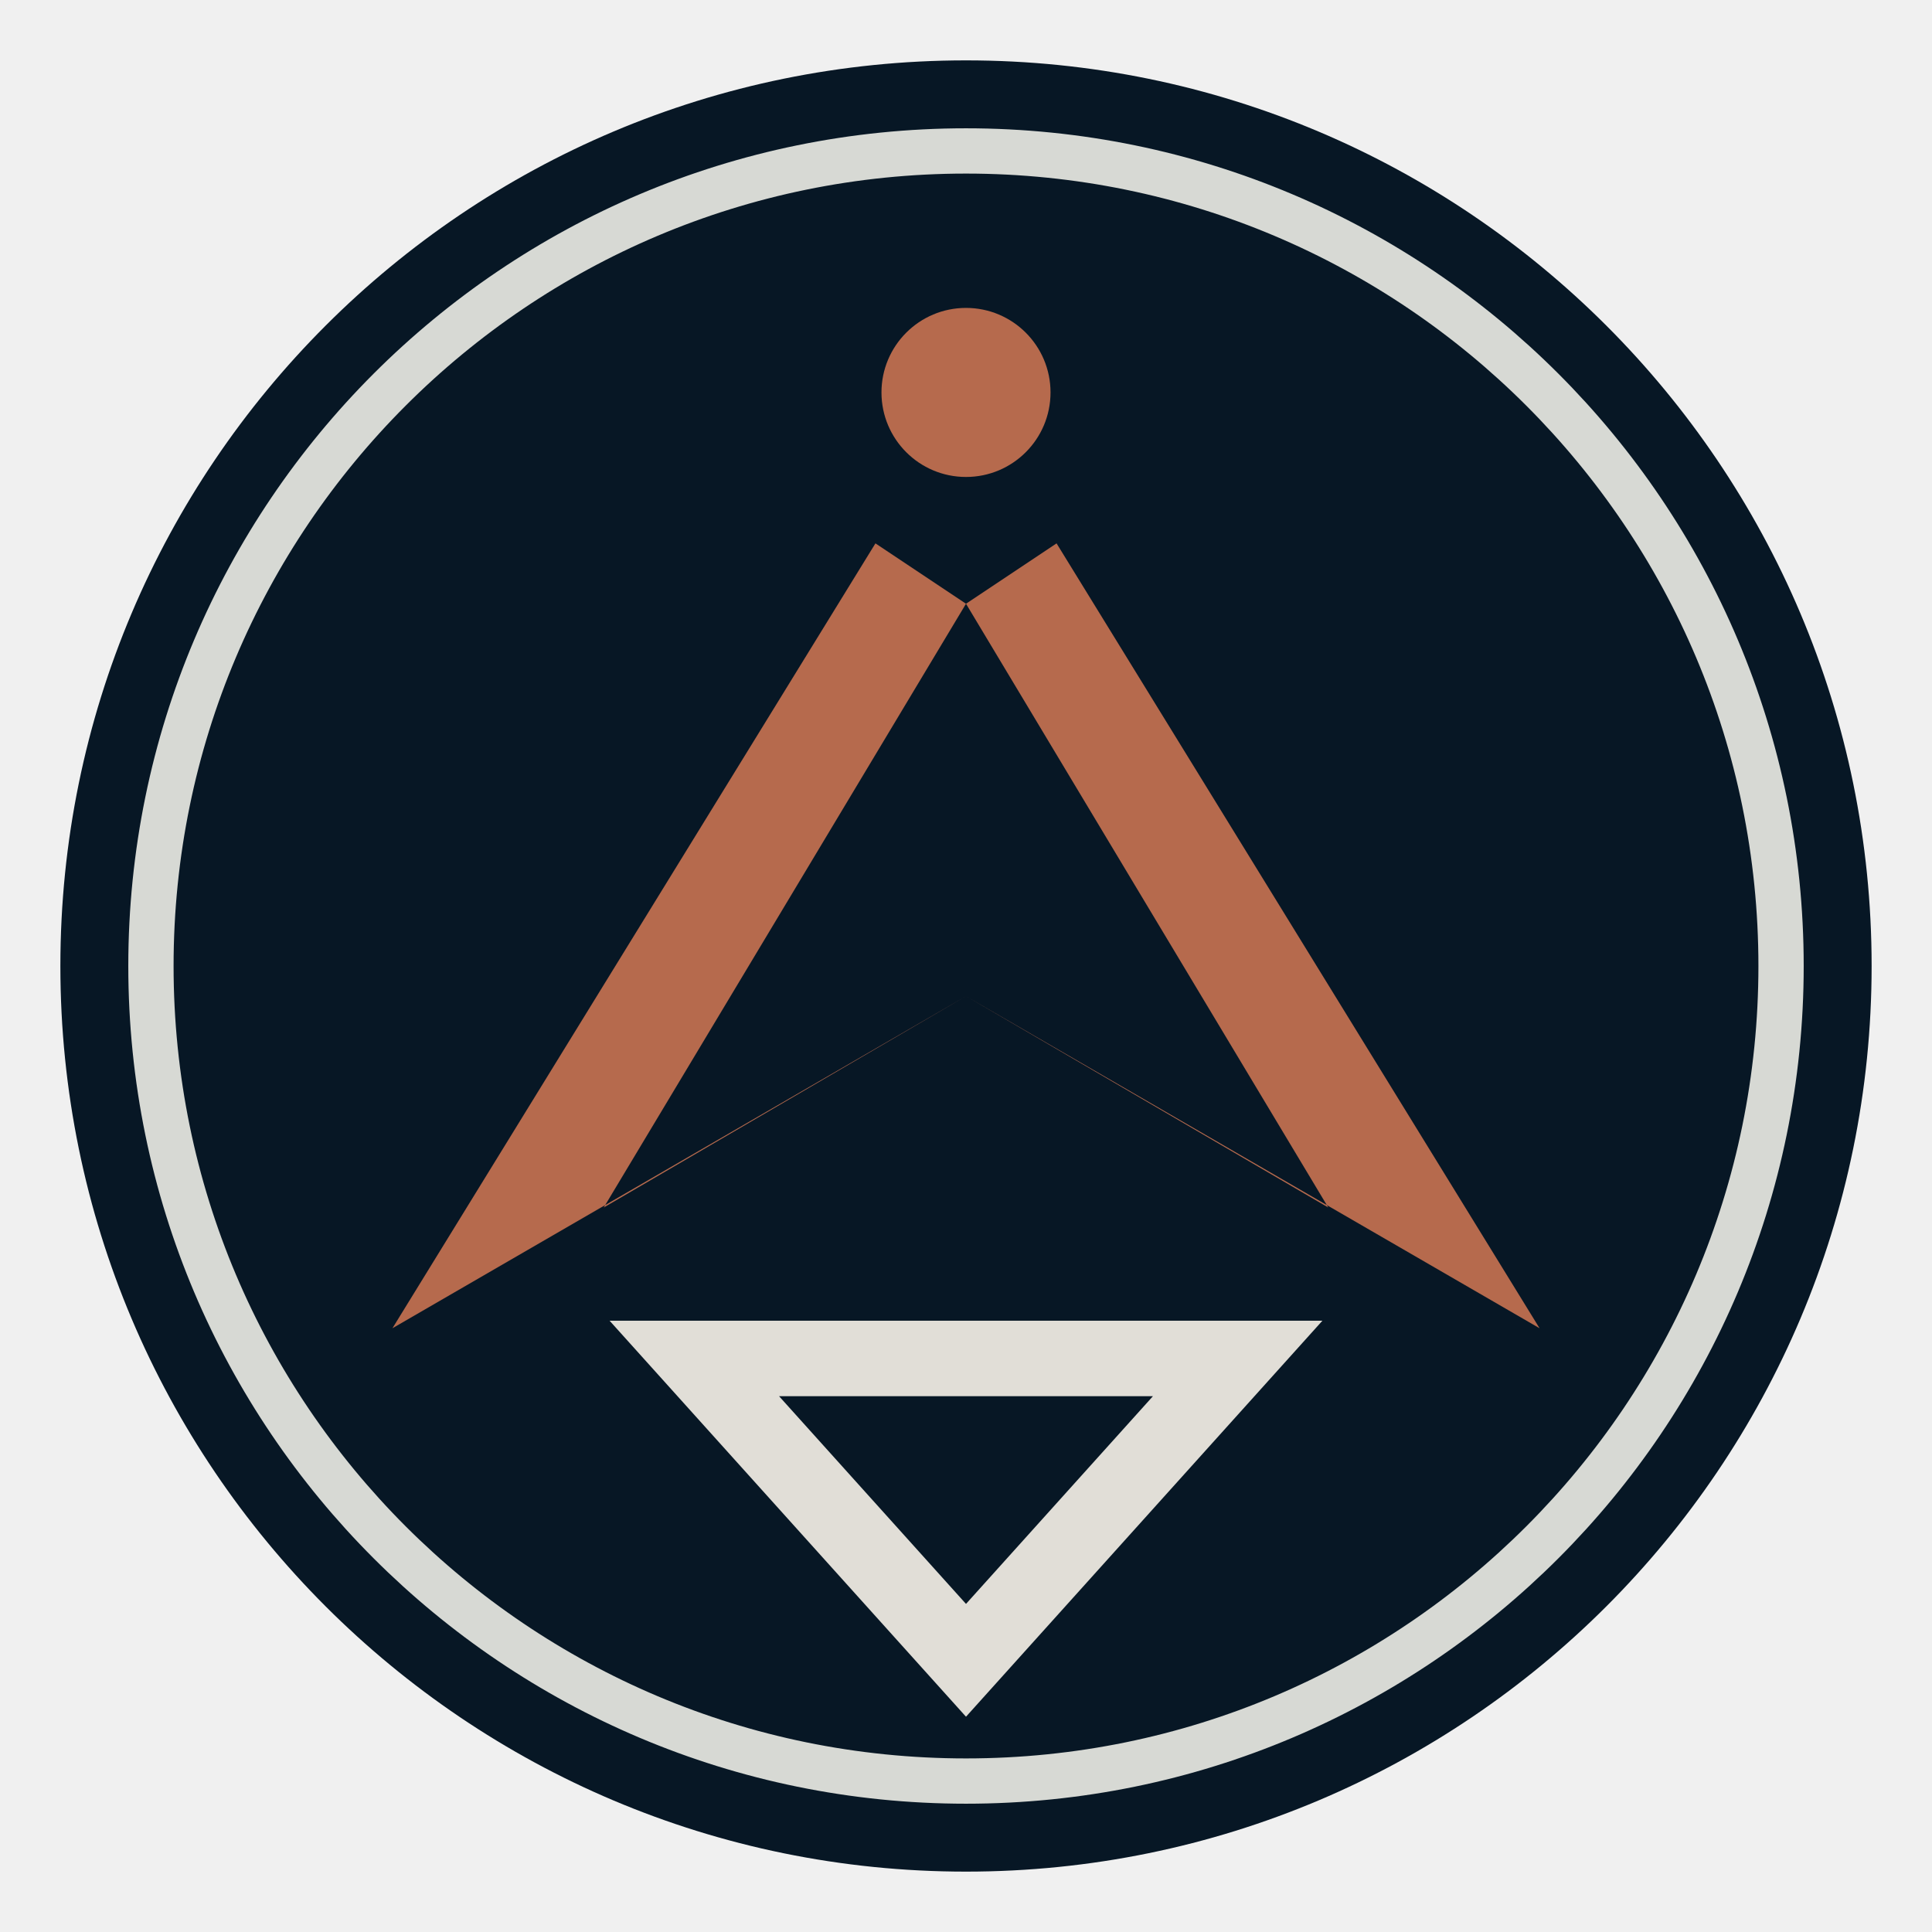
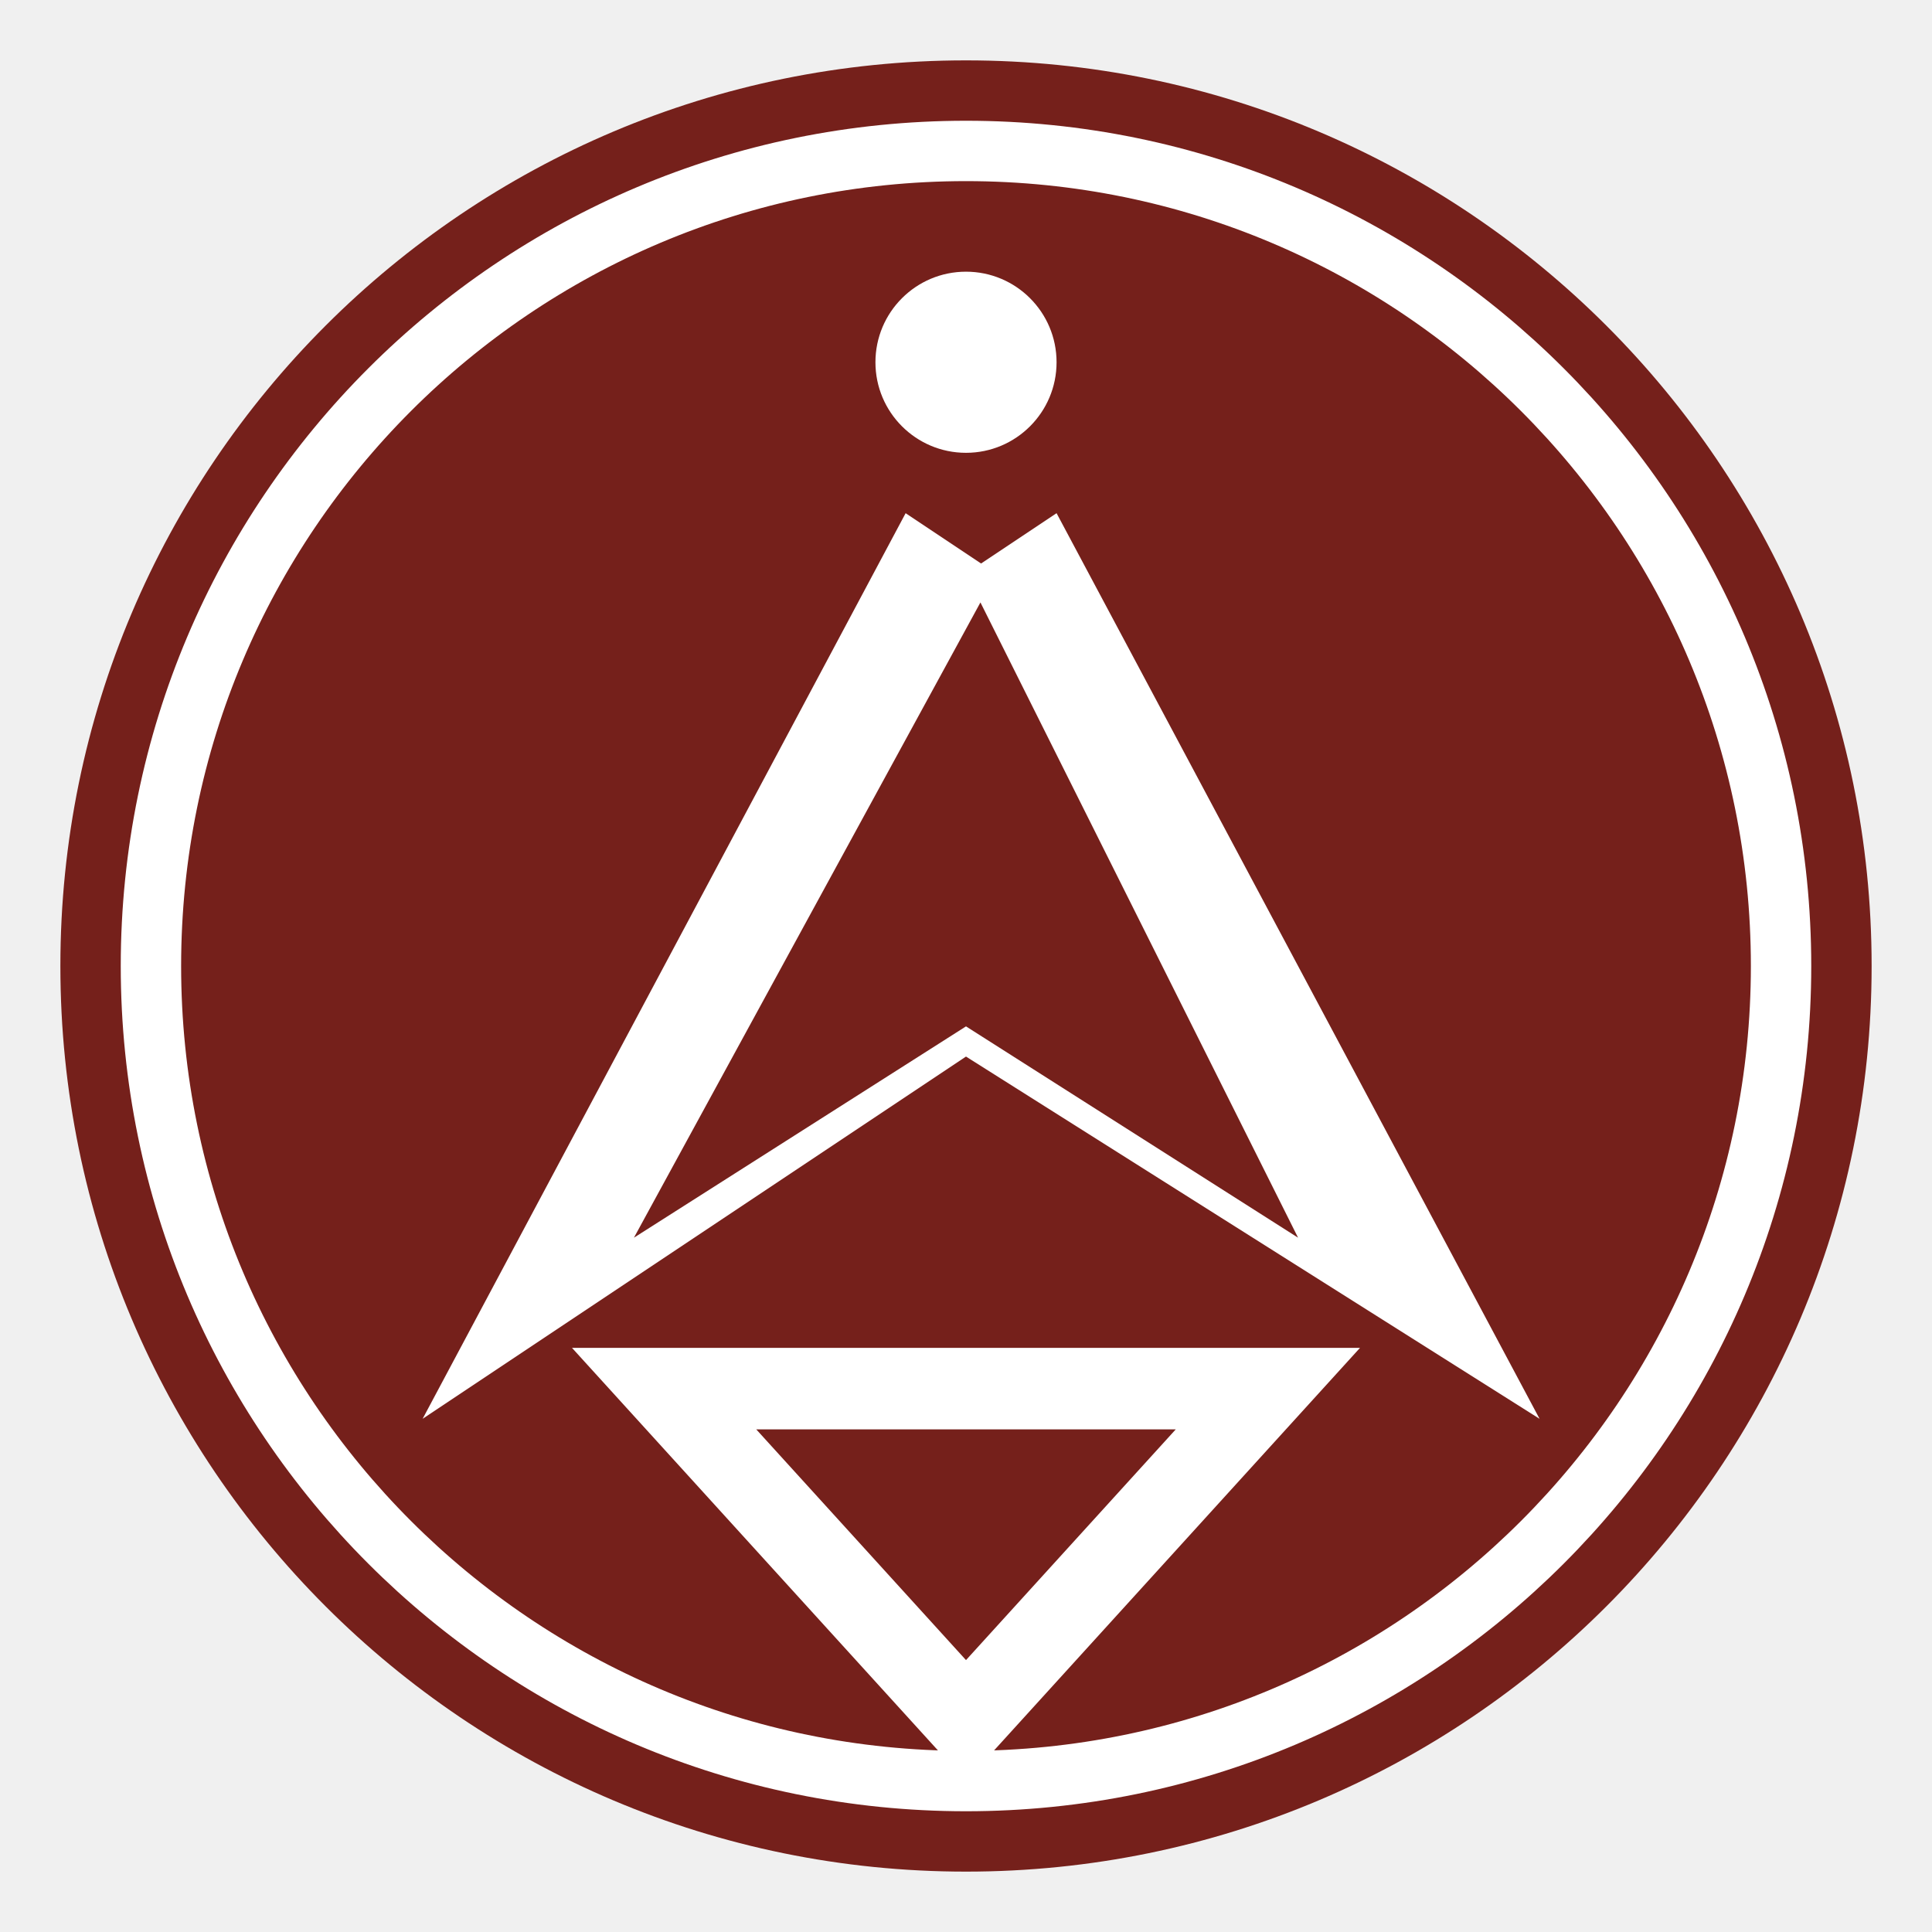
<svg xmlns="http://www.w3.org/2000/svg" viewBox="0 0 64 64">
-   <circle cx="32" cy="32" r="30" fill="#071725" />
-   <circle cx="32" cy="32" r="27" fill="none" stroke="#d7d9d4" stroke-width="1.5" />
-   <path d="M13 44 29 18l3 2-12 20 12-7 12 7-12-20 3-2 16 26-19-11z" fill="#b66a4d" />
-   <path d="M23 45h18L32 55z" fill="none" stroke="#e1ded7" stroke-width="2.5" />
-   <circle cx="32" cy="13" r="2.8" fill="#b66a4d" />
+   <circle cx="32" cy="32" r="30" fill="#75201B" />
+   <circle cx="32" cy="32" r="27" fill="none" stroke="#fff" stroke-width="2" />
+   <path d="M14 47 30 17l3 2-12 22 11-7 11 7-11-22 3-2 16 30-19-12z" fill="#fff" />
+   <path d="M22 46h20L32 57z" fill="none" stroke="#fff" stroke-width="2.7" />
+   <circle cx="32" cy="12" r="3" fill="#fff" />
</svg>
